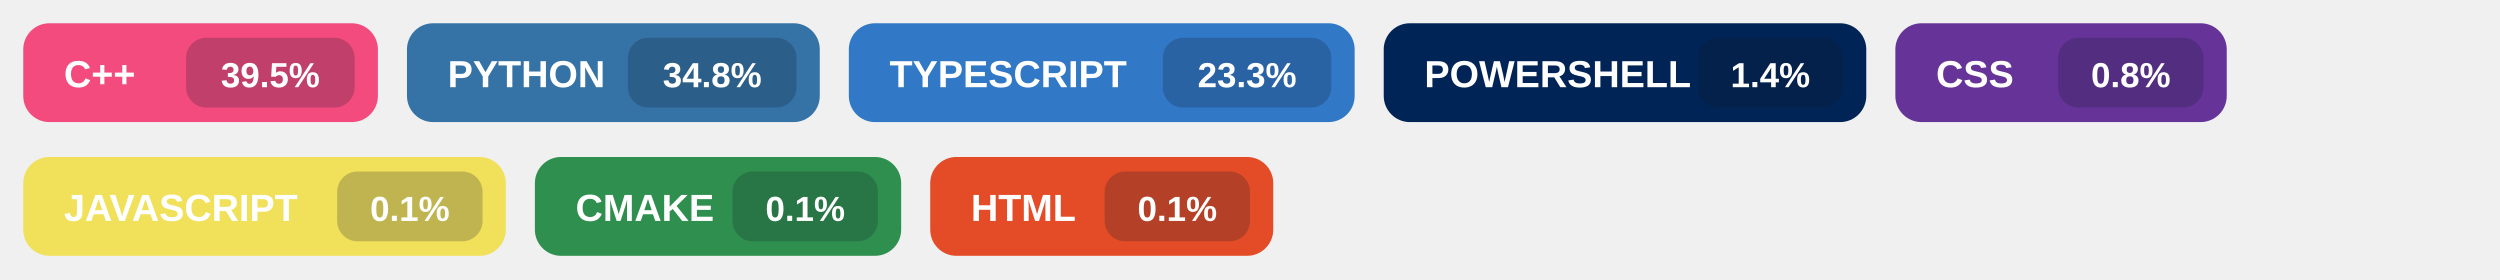
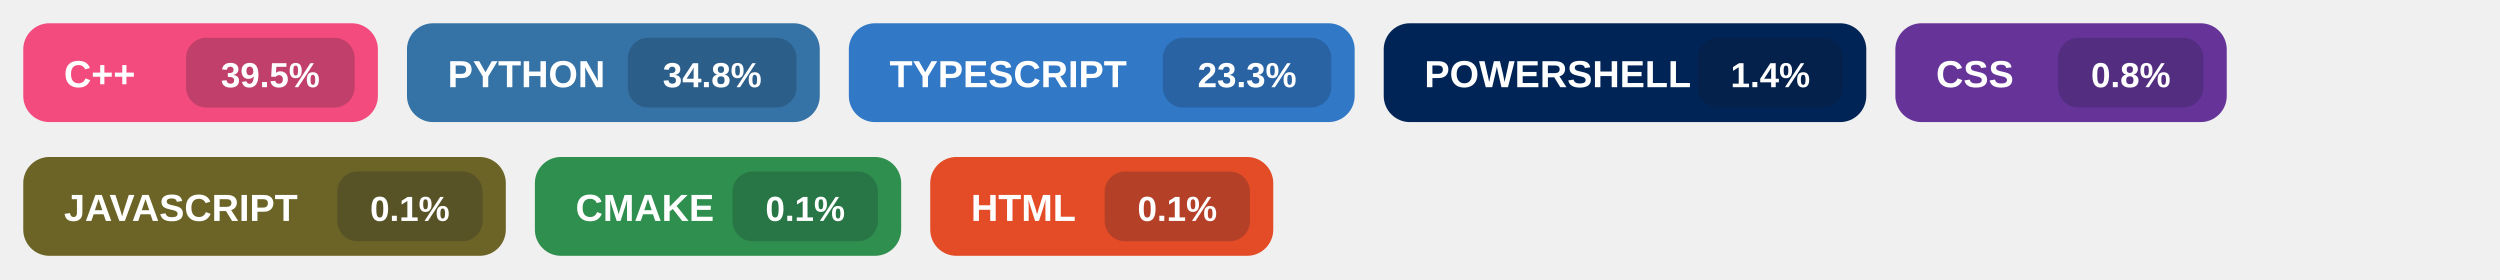
<svg xmlns="http://www.w3.org/2000/svg" width="860" height="96" viewBox="0 0 860 96" role="img" aria-labelledby="title">
  <g transform="translate(8,8)">
    <rect width="122" height="34" rx="9" fill="#f34b7d" />
    <text x="14" y="22" fill="#ffffff" font-size="13" font-family="Segoe UI, Arial, sans-serif" font-weight="700">
      C++
    </text>
    <rect x="56" y="5" width="58" height="24" rx="7" fill="#0f172a" fill-opacity="0.22" />
    <text x="85.0" y="22" fill="#ffffff" font-size="12" font-family="Segoe UI, Arial, sans-serif" font-weight="700" text-anchor="middle">
      39.5%
    </text>
  </g>
  <g transform="translate(140,8)">
    <rect width="142" height="34" rx="9" fill="#3572A5" />
    <text x="14" y="22" fill="#ffffff" font-size="13" font-family="Segoe UI, Arial, sans-serif" font-weight="700">
      PYTHON
    </text>
    <rect x="76" y="5" width="58" height="24" rx="7" fill="#0f172a" fill-opacity="0.22" />
    <text x="105.0" y="22" fill="#ffffff" font-size="12" font-family="Segoe UI, Arial, sans-serif" font-weight="700" text-anchor="middle">
      34.8%
    </text>
  </g>
  <g transform="translate(292,8)">
    <rect width="174" height="34" rx="9" fill="#3178c6" />
    <text x="14" y="22" fill="#ffffff" font-size="13" font-family="Segoe UI, Arial, sans-serif" font-weight="700">
      TYPESCRIPT
    </text>
    <rect x="108" y="5" width="58" height="24" rx="7" fill="#0f172a" fill-opacity="0.22" />
    <text x="137.0" y="22" fill="#ffffff" font-size="12" font-family="Segoe UI, Arial, sans-serif" font-weight="700" text-anchor="middle">
      23.3%
    </text>
  </g>
  <g transform="translate(476,8)">
    <rect width="166" height="34" rx="9" fill="#012456" />
    <text x="14" y="22" fill="#ffffff" font-size="13" font-family="Segoe UI, Arial, sans-serif" font-weight="700">
      POWERSHELL
    </text>
    <rect x="108" y="5" width="50" height="24" rx="7" fill="#0f172a" fill-opacity="0.22" />
    <text x="133.0" y="22" fill="#ffffff" font-size="12" font-family="Segoe UI, Arial, sans-serif" font-weight="700" text-anchor="middle">
      1.4%
    </text>
  </g>
  <g transform="translate(652,8)">
    <rect width="114" height="34" rx="9" fill="#663399" />
    <text x="14" y="22" fill="#ffffff" font-size="13" font-family="Segoe UI, Arial, sans-serif" font-weight="700">
      CSS
    </text>
    <rect x="56" y="5" width="50" height="24" rx="7" fill="#0f172a" fill-opacity="0.22" />
    <text x="81.0" y="22" fill="#ffffff" font-size="12" font-family="Segoe UI, Arial, sans-serif" font-weight="700" text-anchor="middle">
      0.8%
    </text>
  </g>
  <g transform="translate(8,54)">
-     <rect width="166" height="34" rx="9" fill="#f1e05a" />
+     <rect width="166" height="34" rx="9" fill="#6b6426" />
    <text x="14" y="22" fill="#ffffff" font-size="13" font-family="Segoe UI, Arial, sans-serif" font-weight="700">
      JAVASCRIPT
    </text>
    <rect x="108" y="5" width="50" height="24" rx="7" fill="#0f172a" fill-opacity="0.22" />
    <text x="133.0" y="22" fill="#ffffff" font-size="12" font-family="Segoe UI, Arial, sans-serif" font-weight="700" text-anchor="middle">
      0.1%
    </text>
  </g>
  <g transform="translate(184,54)">
    <rect width="126" height="34" rx="9" fill="#2f8f4e" />
    <text x="14" y="22" fill="#ffffff" font-size="13" font-family="Segoe UI, Arial, sans-serif" font-weight="700">
      CMAKE
    </text>
    <rect x="68" y="5" width="50" height="24" rx="7" fill="#0f172a" fill-opacity="0.22" />
    <text x="93.0" y="22" fill="#ffffff" font-size="12" font-family="Segoe UI, Arial, sans-serif" font-weight="700" text-anchor="middle">
      0.1%
    </text>
  </g>
  <g transform="translate(320,54)">
    <rect width="118" height="34" rx="9" fill="#e34c26" />
    <text x="14" y="22" fill="#ffffff" font-size="13" font-family="Segoe UI, Arial, sans-serif" font-weight="700">
      HTML
    </text>
    <rect x="60" y="5" width="50" height="24" rx="7" fill="#0f172a" fill-opacity="0.22" />
    <text x="85.0" y="22" fill="#ffffff" font-size="12" font-family="Segoe UI, Arial, sans-serif" font-weight="700" text-anchor="middle">
      0.1%
    </text>
  </g>
</svg>
